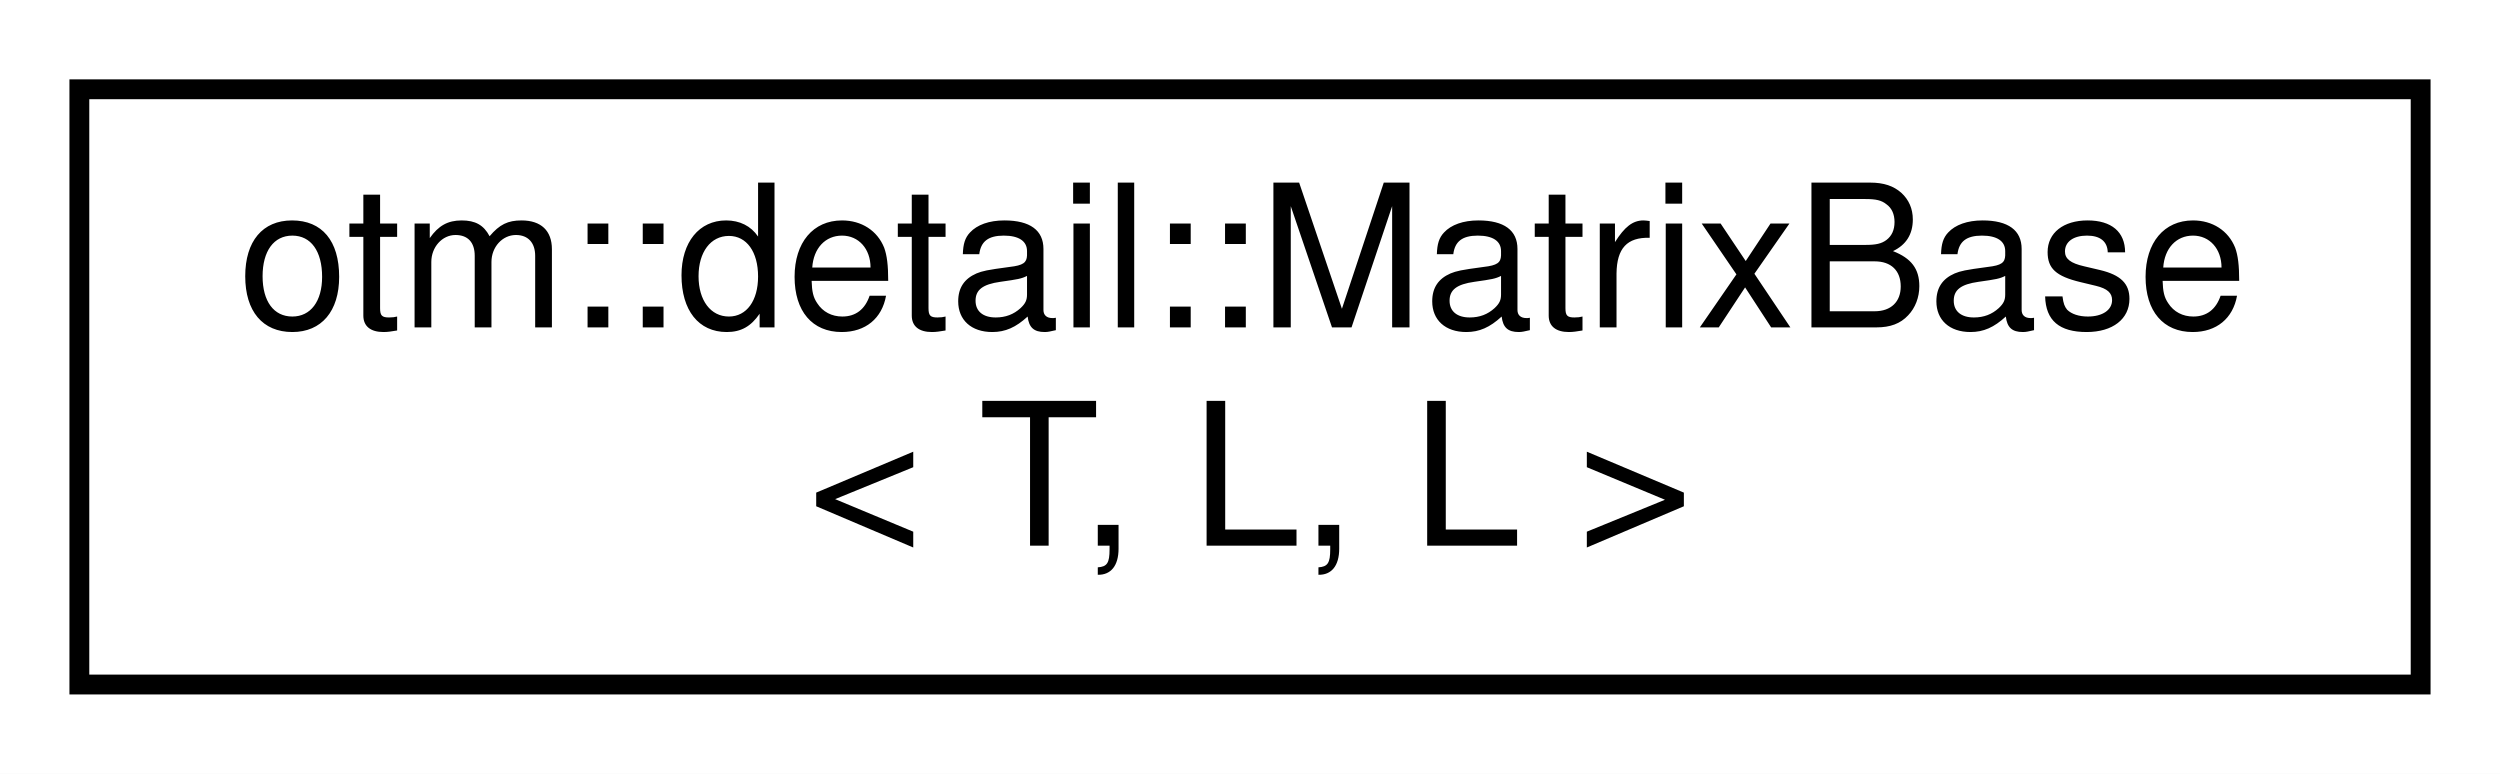
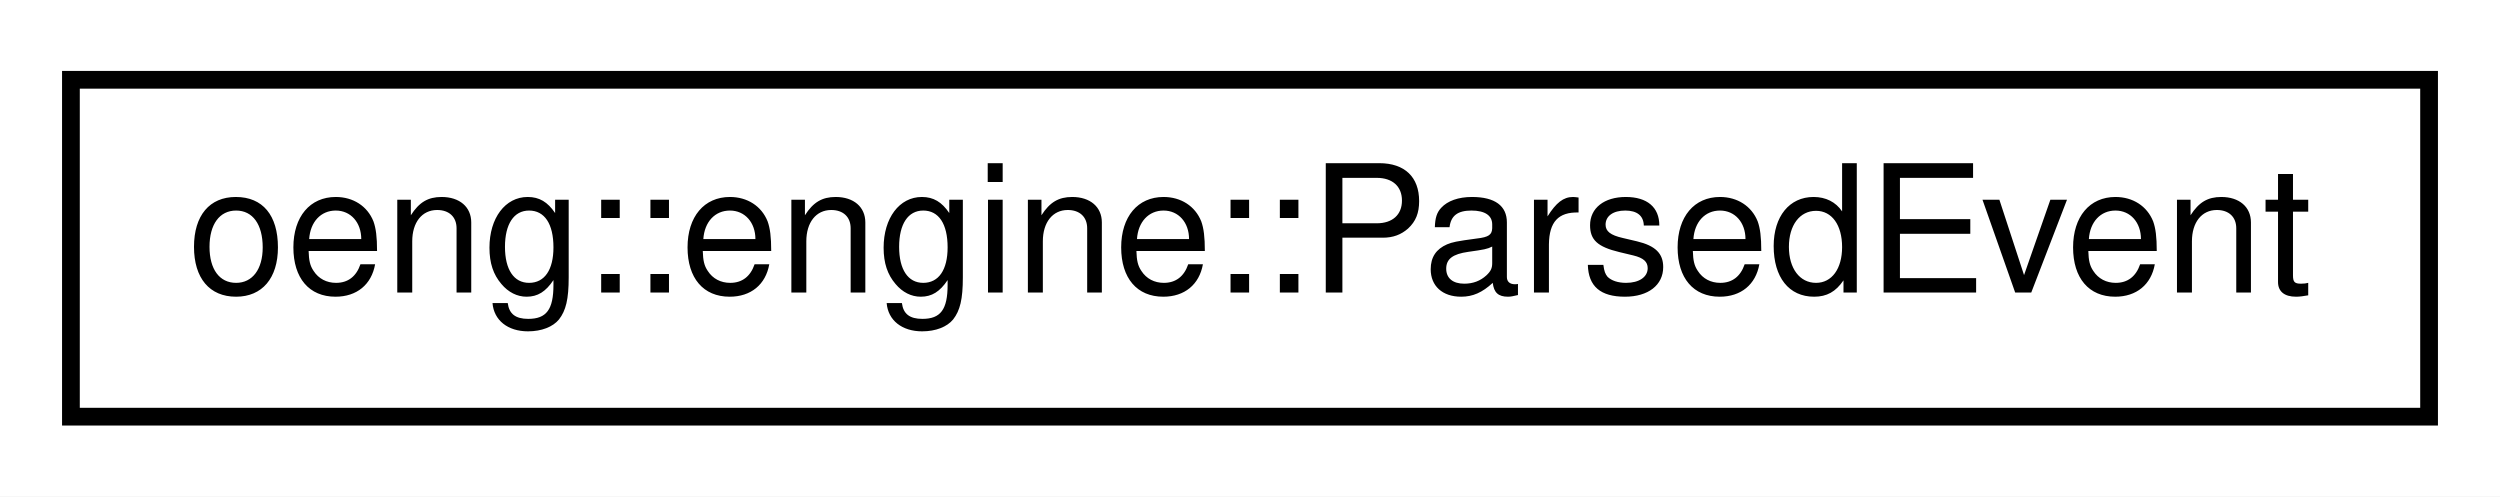
- <svg xmlns="http://www.w3.org/2000/svg" xmlns:xlink="http://www.w3.org/1999/xlink" width="126pt" height="39pt" viewBox="0.00 0.00 126.00 39.00">
-   <g id="graph0" class="graph" transform="scale(1 1) rotate(0) translate(4 35)">
-     <polygon fill="white" stroke="none" points="-4,4 -4,-35 122,-35 122,4 -4,4" />
+ <svg xmlns="http://www.w3.org/2000/svg" xmlns:xlink="http://www.w3.org/1999/xlink" width="141pt" height="28pt" viewBox="0.00 0.00 141.00 28.00">
+   <g id="graph0" class="graph" transform="scale(1 1) rotate(0) translate(4 24)">
+     <polygon fill="white" stroke="none" points="-4,4 -4,-24 137,-24 137,4 -4,4" />
    <g id="node1" class="node">
      <g id="a_node1">
-         <a xlink:href="structotm_1_1detail_1_1_matrix_base_3_01_t_00_01_l_00_01_l_01_4.html" target="_top" xlink:title=" ">
-           <polygon fill="white" stroke="black" points="0,-0.5 0,-30.5 118,-30.5 118,-0.5 0,-0.5" />
-           <text text-anchor="start" x="8" y="-18.5" font-family="Helvetica,sans-Serif" font-size="10.00">otm::detail::MatrixBase</text>
-           <text text-anchor="middle" x="59" y="-7.5" font-family="Helvetica,sans-Serif" font-size="10.00">&lt; T, L, L &gt;</text>
+         <a xlink:href="structoeng_1_1engine_1_1_parsed_event.html" target="_top" xlink:title=" ">
+           <polygon fill="white" stroke="black" points="0,-0.5 0,-19.5 133,-19.5 133,-0.5 0,-0.5" />
+           <text text-anchor="middle" x="66.5" y="-7.5" font-family="Helvetica,sans-Serif" font-size="10.00">oeng::engine::ParsedEvent</text>
        </a>
      </g>
    </g>
  </g>
</svg>
